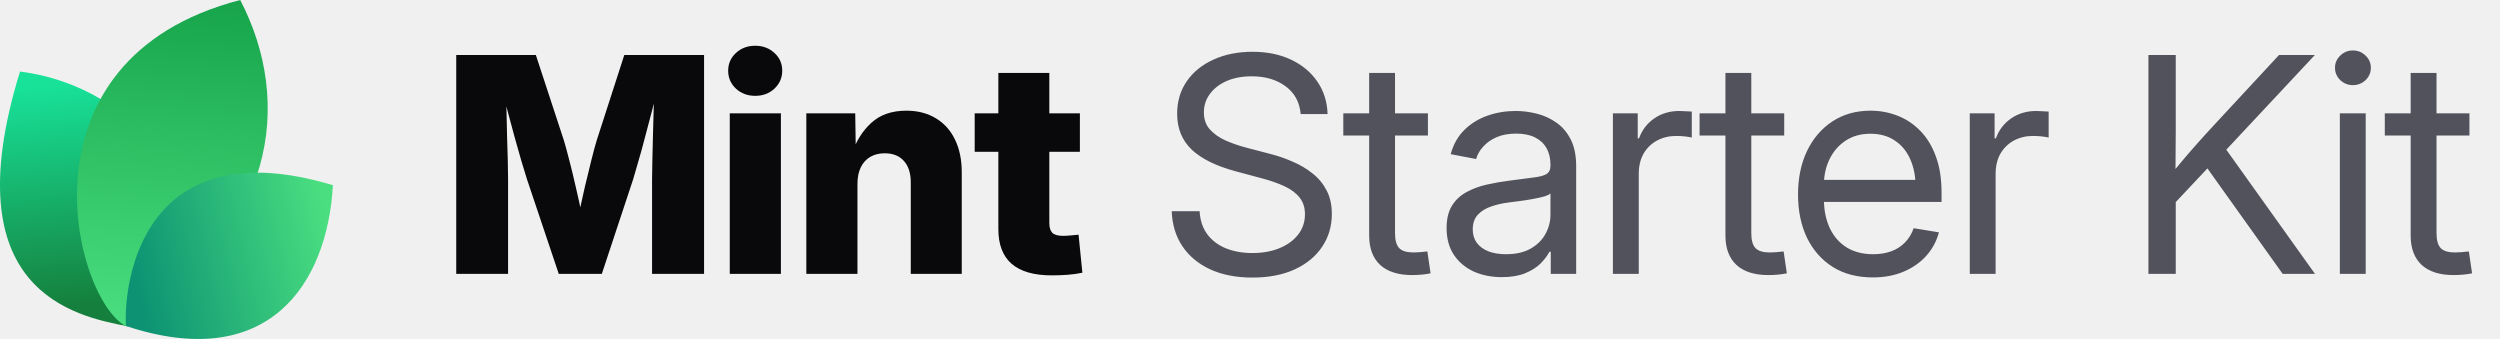
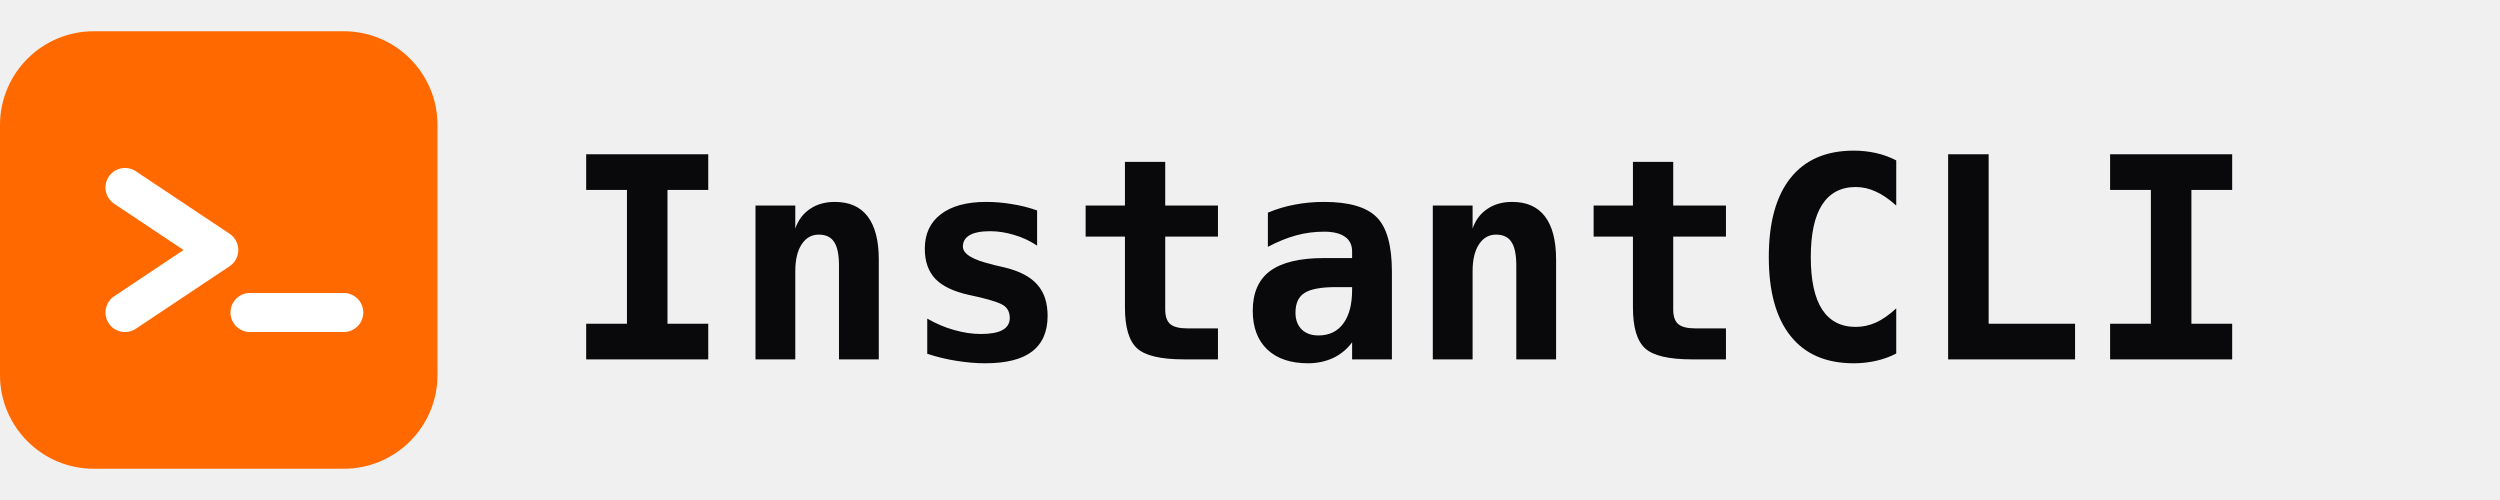
- <svg xmlns="http://www.w3.org/2000/svg" width="177" height="24" viewBox="0 0 177 24" fill="none">
-   <path d="M9.061 23.108C5.268 22.377 -3.391 20.627 1.417 5.064C9.634 6.099 16.973 14.064 9.061 23.108Z" fill="url(#paint0_linear_17557_2020)" />
-   <path d="M8.919 23.094C5.276 21.222 0.784 4.209 17.007 0C20.757 7.193 19.621 16.545 8.919 23.094Z" fill="url(#paint1_linear_17557_2020)" />
-   <path d="M8.914 23.079C8.735 19.882 10.159 9.085 23.57 13.111C23.181 20.123 18.984 26.418 8.914 23.079Z" fill="url(#paint2_linear_17557_2020)" />
-   <path d="M32.301 19.392V3.894H37.938L39.925 9.948C40.036 10.315 40.164 10.787 40.31 11.362C40.462 11.938 40.611 12.552 40.757 13.204C40.91 13.855 41.048 14.483 41.173 15.086C41.305 15.682 41.412 16.192 41.495 16.615H40.695C40.771 16.192 40.871 15.682 40.996 15.086C41.128 14.49 41.267 13.866 41.412 13.214C41.565 12.562 41.714 11.948 41.86 11.373C42.005 10.79 42.133 10.315 42.244 9.948L44.2 3.894H49.848V19.392H46.166V12.704C46.166 12.357 46.173 11.917 46.187 11.383C46.2 10.849 46.214 10.27 46.228 9.646C46.249 9.022 46.266 8.391 46.28 7.753C46.301 7.115 46.311 6.519 46.311 5.964H46.623C46.485 6.561 46.332 7.181 46.166 7.826C45.999 8.471 45.833 9.102 45.666 9.719C45.507 10.336 45.351 10.901 45.198 11.414C45.053 11.928 44.928 12.357 44.824 12.704L42.608 19.392H39.561L37.314 12.704C37.203 12.357 37.072 11.928 36.919 11.414C36.773 10.901 36.614 10.34 36.441 9.729C36.274 9.112 36.104 8.481 35.931 7.836C35.764 7.192 35.608 6.567 35.463 5.964H35.827C35.834 6.512 35.844 7.105 35.858 7.743C35.872 8.374 35.886 9.005 35.9 9.636C35.92 10.26 35.938 10.839 35.952 11.373C35.965 11.907 35.972 12.351 35.972 12.704V19.392H32.301ZM51.668 19.392V8.024H55.288V19.392H51.668ZM53.468 6.786C52.927 6.786 52.473 6.616 52.105 6.276C51.738 5.93 51.554 5.507 51.554 5.007C51.554 4.508 51.738 4.088 52.105 3.749C52.473 3.409 52.927 3.239 53.468 3.239C54.009 3.239 54.463 3.409 54.83 3.749C55.198 4.082 55.382 4.501 55.382 5.007C55.382 5.507 55.198 5.93 54.83 6.276C54.463 6.616 54.009 6.786 53.468 6.786ZM60.708 13.027V19.392H57.088V8.024H60.551L60.593 10.967H60.281C60.593 10.024 61.061 9.268 61.685 8.7C62.309 8.124 63.138 7.836 64.171 7.836C64.975 7.836 65.672 8.017 66.262 8.377C66.851 8.731 67.302 9.234 67.614 9.885C67.933 10.537 68.092 11.307 68.092 12.194V19.392H64.483V12.912C64.483 12.26 64.32 11.754 63.994 11.394C63.675 11.033 63.221 10.853 62.632 10.853C62.25 10.853 61.914 10.936 61.623 11.102C61.332 11.269 61.106 11.515 60.947 11.841C60.787 12.16 60.708 12.555 60.708 13.027ZM76.456 8.024V10.749H69.008V8.024H76.456ZM70.683 5.163H74.292V15.783C74.292 16.102 74.361 16.334 74.5 16.48C74.646 16.625 74.899 16.698 75.259 16.698C75.405 16.698 75.596 16.688 75.831 16.667C76.074 16.646 76.251 16.629 76.362 16.615L76.632 19.309C76.313 19.378 75.963 19.427 75.582 19.455C75.207 19.482 74.836 19.496 74.469 19.496C73.2 19.496 72.25 19.222 71.619 18.674C70.995 18.127 70.683 17.308 70.683 16.22V5.163Z" fill="#09090B" />
-   <path d="M88.667 19.652C87.523 19.652 86.528 19.458 85.682 19.07C84.843 18.681 84.188 18.137 83.716 17.437C83.245 16.736 82.992 15.908 82.957 14.951H84.933C84.968 15.596 85.148 16.14 85.474 16.584C85.8 17.021 86.24 17.354 86.795 17.582C87.35 17.804 87.974 17.915 88.667 17.915C89.388 17.915 90.026 17.801 90.581 17.572C91.143 17.343 91.583 17.024 91.902 16.615C92.228 16.199 92.391 15.717 92.391 15.169C92.391 14.698 92.266 14.306 92.017 13.994C91.767 13.675 91.413 13.408 90.956 13.193C90.498 12.978 89.954 12.787 89.323 12.621L87.502 12.132C86.123 11.765 85.082 11.255 84.382 10.603C83.689 9.944 83.342 9.095 83.342 8.055C83.342 7.174 83.571 6.404 84.028 5.746C84.486 5.087 85.117 4.577 85.921 4.217C86.726 3.849 87.645 3.666 88.678 3.666C89.718 3.666 90.63 3.853 91.413 4.227C92.204 4.602 92.824 5.122 93.275 5.787C93.726 6.446 93.965 7.209 93.993 8.076H92.089C92.013 7.23 91.656 6.574 91.018 6.11C90.387 5.638 89.586 5.403 88.615 5.403C87.95 5.403 87.36 5.513 86.847 5.735C86.341 5.957 85.946 6.262 85.661 6.651C85.377 7.032 85.235 7.469 85.235 7.961C85.235 8.447 85.377 8.849 85.661 9.168C85.946 9.48 86.317 9.74 86.774 9.948C87.232 10.149 87.724 10.319 88.251 10.457L89.884 10.884C90.439 11.023 90.977 11.206 91.496 11.435C92.023 11.657 92.495 11.934 92.911 12.267C93.334 12.593 93.67 12.995 93.92 13.474C94.17 13.945 94.294 14.504 94.294 15.149C94.294 16.015 94.066 16.788 93.608 17.468C93.157 18.148 92.512 18.681 91.673 19.07C90.834 19.458 89.832 19.652 88.667 19.652ZM101.097 8.024V9.594H95.106V8.024H101.097ZM96.937 5.163H98.767V16.521C98.767 17 98.865 17.347 99.059 17.562C99.26 17.77 99.6 17.874 100.078 17.874C100.21 17.874 100.366 17.867 100.546 17.853C100.733 17.832 100.903 17.815 101.056 17.801L101.285 19.351C101.097 19.392 100.886 19.423 100.65 19.444C100.414 19.465 100.189 19.475 99.974 19.475C98.996 19.475 98.244 19.236 97.717 18.758C97.197 18.272 96.937 17.579 96.937 16.677V5.163ZM106.33 19.621C105.595 19.621 104.932 19.489 104.343 19.226C103.754 18.955 103.285 18.564 102.939 18.05C102.592 17.53 102.419 16.896 102.419 16.147C102.419 15.495 102.547 14.965 102.804 14.556C103.06 14.146 103.403 13.828 103.833 13.599C104.263 13.363 104.742 13.186 105.269 13.068C105.796 12.95 106.333 12.857 106.881 12.787C107.574 12.69 108.132 12.617 108.555 12.569C108.978 12.52 109.287 12.441 109.481 12.33C109.675 12.212 109.772 12.014 109.772 11.737V11.654C109.772 11.203 109.679 10.815 109.492 10.489C109.311 10.163 109.041 9.91 108.68 9.729C108.32 9.549 107.872 9.459 107.338 9.459C106.805 9.459 106.34 9.546 105.945 9.719C105.556 9.892 105.241 10.118 104.998 10.395C104.755 10.665 104.593 10.953 104.509 11.258L102.71 10.915C102.897 10.222 103.22 9.65 103.677 9.199C104.135 8.748 104.679 8.412 105.31 8.19C105.941 7.968 106.607 7.857 107.307 7.857C107.8 7.857 108.295 7.92 108.795 8.044C109.301 8.169 109.765 8.381 110.188 8.679C110.611 8.97 110.951 9.369 111.208 9.875C111.464 10.374 111.593 11.005 111.593 11.768V19.392H109.793V17.822H109.7C109.568 18.085 109.363 18.359 109.086 18.643C108.809 18.921 108.444 19.153 107.994 19.34C107.543 19.527 106.988 19.621 106.33 19.621ZM106.621 17.998C107.321 17.998 107.904 17.867 108.368 17.603C108.84 17.333 109.19 16.986 109.419 16.563C109.654 16.133 109.772 15.682 109.772 15.211V13.692C109.703 13.769 109.554 13.841 109.325 13.911C109.096 13.973 108.829 14.032 108.524 14.088C108.226 14.143 107.921 14.192 107.609 14.233C107.304 14.275 107.033 14.309 106.798 14.337C106.354 14.393 105.938 14.49 105.549 14.628C105.168 14.76 104.86 14.954 104.624 15.211C104.388 15.467 104.27 15.811 104.27 16.241C104.27 16.615 104.367 16.934 104.561 17.198C104.762 17.461 105.04 17.662 105.393 17.801C105.747 17.933 106.156 17.998 106.621 17.998ZM114.193 19.392V8.024H115.951V9.792H116.045C116.253 9.209 116.61 8.741 117.116 8.388C117.622 8.034 118.219 7.857 118.905 7.857C119.058 7.857 119.217 7.864 119.384 7.878C119.55 7.885 119.682 7.892 119.779 7.899V9.74C119.716 9.719 119.578 9.695 119.363 9.667C119.155 9.639 118.922 9.625 118.666 9.625C118.174 9.625 117.726 9.733 117.324 9.948C116.922 10.163 116.603 10.471 116.367 10.874C116.138 11.276 116.024 11.758 116.024 12.319V19.392H114.193ZM126.322 8.024V9.594H120.33V8.024H126.322ZM122.161 5.163H123.992V16.521C123.992 17 124.089 17.347 124.283 17.562C124.484 17.77 124.824 17.874 125.302 17.874C125.434 17.874 125.59 17.867 125.77 17.853C125.958 17.832 126.127 17.815 126.28 17.801L126.509 19.351C126.322 19.392 126.11 19.423 125.874 19.444C125.639 19.465 125.413 19.475 125.198 19.475C124.221 19.475 123.468 19.236 122.941 18.758C122.421 18.272 122.161 17.579 122.161 16.677V5.163ZM132.604 19.642C131.502 19.642 130.555 19.396 129.765 18.903C128.974 18.404 128.364 17.714 127.934 16.834C127.511 15.946 127.3 14.927 127.3 13.775C127.3 12.611 127.511 11.584 127.934 10.697C128.364 9.802 128.964 9.102 129.734 8.596C130.51 8.089 131.408 7.836 132.428 7.836C133.1 7.836 133.738 7.954 134.341 8.19C134.952 8.426 135.489 8.783 135.954 9.261C136.425 9.74 136.793 10.343 137.056 11.071C137.327 11.792 137.462 12.645 137.462 13.63V14.296H128.433V12.735H136.463L135.631 13.297C135.631 12.541 135.506 11.876 135.257 11.3C135.007 10.725 134.643 10.277 134.165 9.958C133.686 9.632 133.107 9.469 132.428 9.469C131.748 9.469 131.162 9.632 130.67 9.958C130.177 10.284 129.796 10.725 129.526 11.279C129.262 11.827 129.13 12.441 129.13 13.12V14.046C129.13 14.864 129.273 15.572 129.557 16.168C129.841 16.757 130.243 17.211 130.763 17.53C131.283 17.842 131.901 17.998 132.615 17.998C133.093 17.998 133.523 17.929 133.905 17.79C134.293 17.645 134.619 17.433 134.882 17.156C135.153 16.879 135.354 16.546 135.486 16.157L137.275 16.449C137.108 17.08 136.81 17.634 136.38 18.113C135.95 18.591 135.413 18.966 134.768 19.236C134.123 19.507 133.402 19.642 132.604 19.642ZM139.459 19.392V8.024H141.217V9.792H141.311C141.519 9.209 141.876 8.741 142.382 8.388C142.888 8.034 143.485 7.857 144.171 7.857C144.324 7.857 144.483 7.864 144.649 7.878C144.816 7.885 144.948 7.892 145.045 7.899V9.74C144.982 9.719 144.844 9.695 144.629 9.667C144.421 9.639 144.188 9.625 143.932 9.625C143.439 9.625 142.992 9.733 142.59 9.948C142.188 10.163 141.869 10.471 141.633 10.874C141.404 11.276 141.29 11.758 141.29 12.319V19.392H139.459ZM153.429 14.961V12.715C153.783 12.257 154.136 11.82 154.49 11.404C154.844 10.981 155.204 10.565 155.572 10.156C155.939 9.74 156.314 9.327 156.695 8.918L161.355 3.894H163.893L157.277 10.967H157.184L153.429 14.961ZM152.108 19.392V3.894H154.043V9.241L154.022 12.559L154.043 13.505V19.392H152.108ZM161.615 19.392L155.967 11.477L157.173 9.969L163.903 19.392H161.615ZM165.661 19.392V8.024H167.492V19.392H165.661ZM166.587 6.027C166.24 6.027 165.942 5.909 165.692 5.673C165.443 5.43 165.318 5.139 165.318 4.799C165.318 4.459 165.443 4.172 165.692 3.936C165.942 3.693 166.24 3.572 166.587 3.572C166.934 3.572 167.232 3.693 167.482 3.936C167.731 4.172 167.856 4.459 167.856 4.799C167.856 5.139 167.731 5.43 167.482 5.673C167.232 5.909 166.934 6.027 166.587 6.027ZM174.836 8.024V9.594H168.844V8.024H174.836ZM170.675 5.163H172.506V16.521C172.506 17 172.603 17.347 172.797 17.562C172.998 17.77 173.338 17.874 173.816 17.874C173.948 17.874 174.104 17.867 174.284 17.853C174.472 17.832 174.641 17.815 174.794 17.801L175.023 19.351C174.836 19.392 174.624 19.423 174.388 19.444C174.153 19.465 173.927 19.475 173.712 19.475C172.735 19.475 171.982 19.236 171.455 18.758C170.935 18.272 170.675 17.579 170.675 16.677V5.163Z" fill="#52525C" />
-   <defs>
-     <linearGradient id="paint0_linear_17557_2020" x1="3.776" y1="5.916" x2="5.232" y2="21.559" gradientUnits="userSpaceOnUse">
-       <stop stop-color="#18E299" />
-       <stop offset="1" stop-color="#15803D" />
-     </linearGradient>
-     <linearGradient id="paint1_linear_17557_2020" x1="12.171" y1="-0.718" x2="10.19" y2="22.983" gradientUnits="userSpaceOnUse">
-       <stop stop-color="#16A34A" />
-       <stop offset="1" stop-color="#4ADE80" />
-     </linearGradient>
-     <linearGradient id="paint2_linear_17557_2020" x1="23.133" y1="15.353" x2="9.338" y2="18.52" gradientUnits="userSpaceOnUse">
-       <stop stop-color="#4ADE80" />
-       <stop offset="1" stop-color="#0D9373" />
-     </linearGradient>
-   </defs>
+ <svg xmlns="http://www.w3.org/2000/svg" width="160" height="32" viewBox="0 0 160 32" fill="none">
+   <rect x="0" y="2" width="28" height="28" rx="6" fill="#FF6900" />
+   <path d="M8 12L14 16L8 20" stroke="white" stroke-width="2.5" stroke-linecap="round" stroke-linejoin="round" />
+   <line x1="16" y1="20" x2="22" y2="20" stroke="white" stroke-width="2.5" stroke-linecap="round" />
+   <text x="36" y="23" font-family="ui-monospace, SFMono-Regular, 'SF Mono', Menlo, monospace" font-size="18" font-weight="700" fill="#09090B">InstantCLI</text>
</svg>
